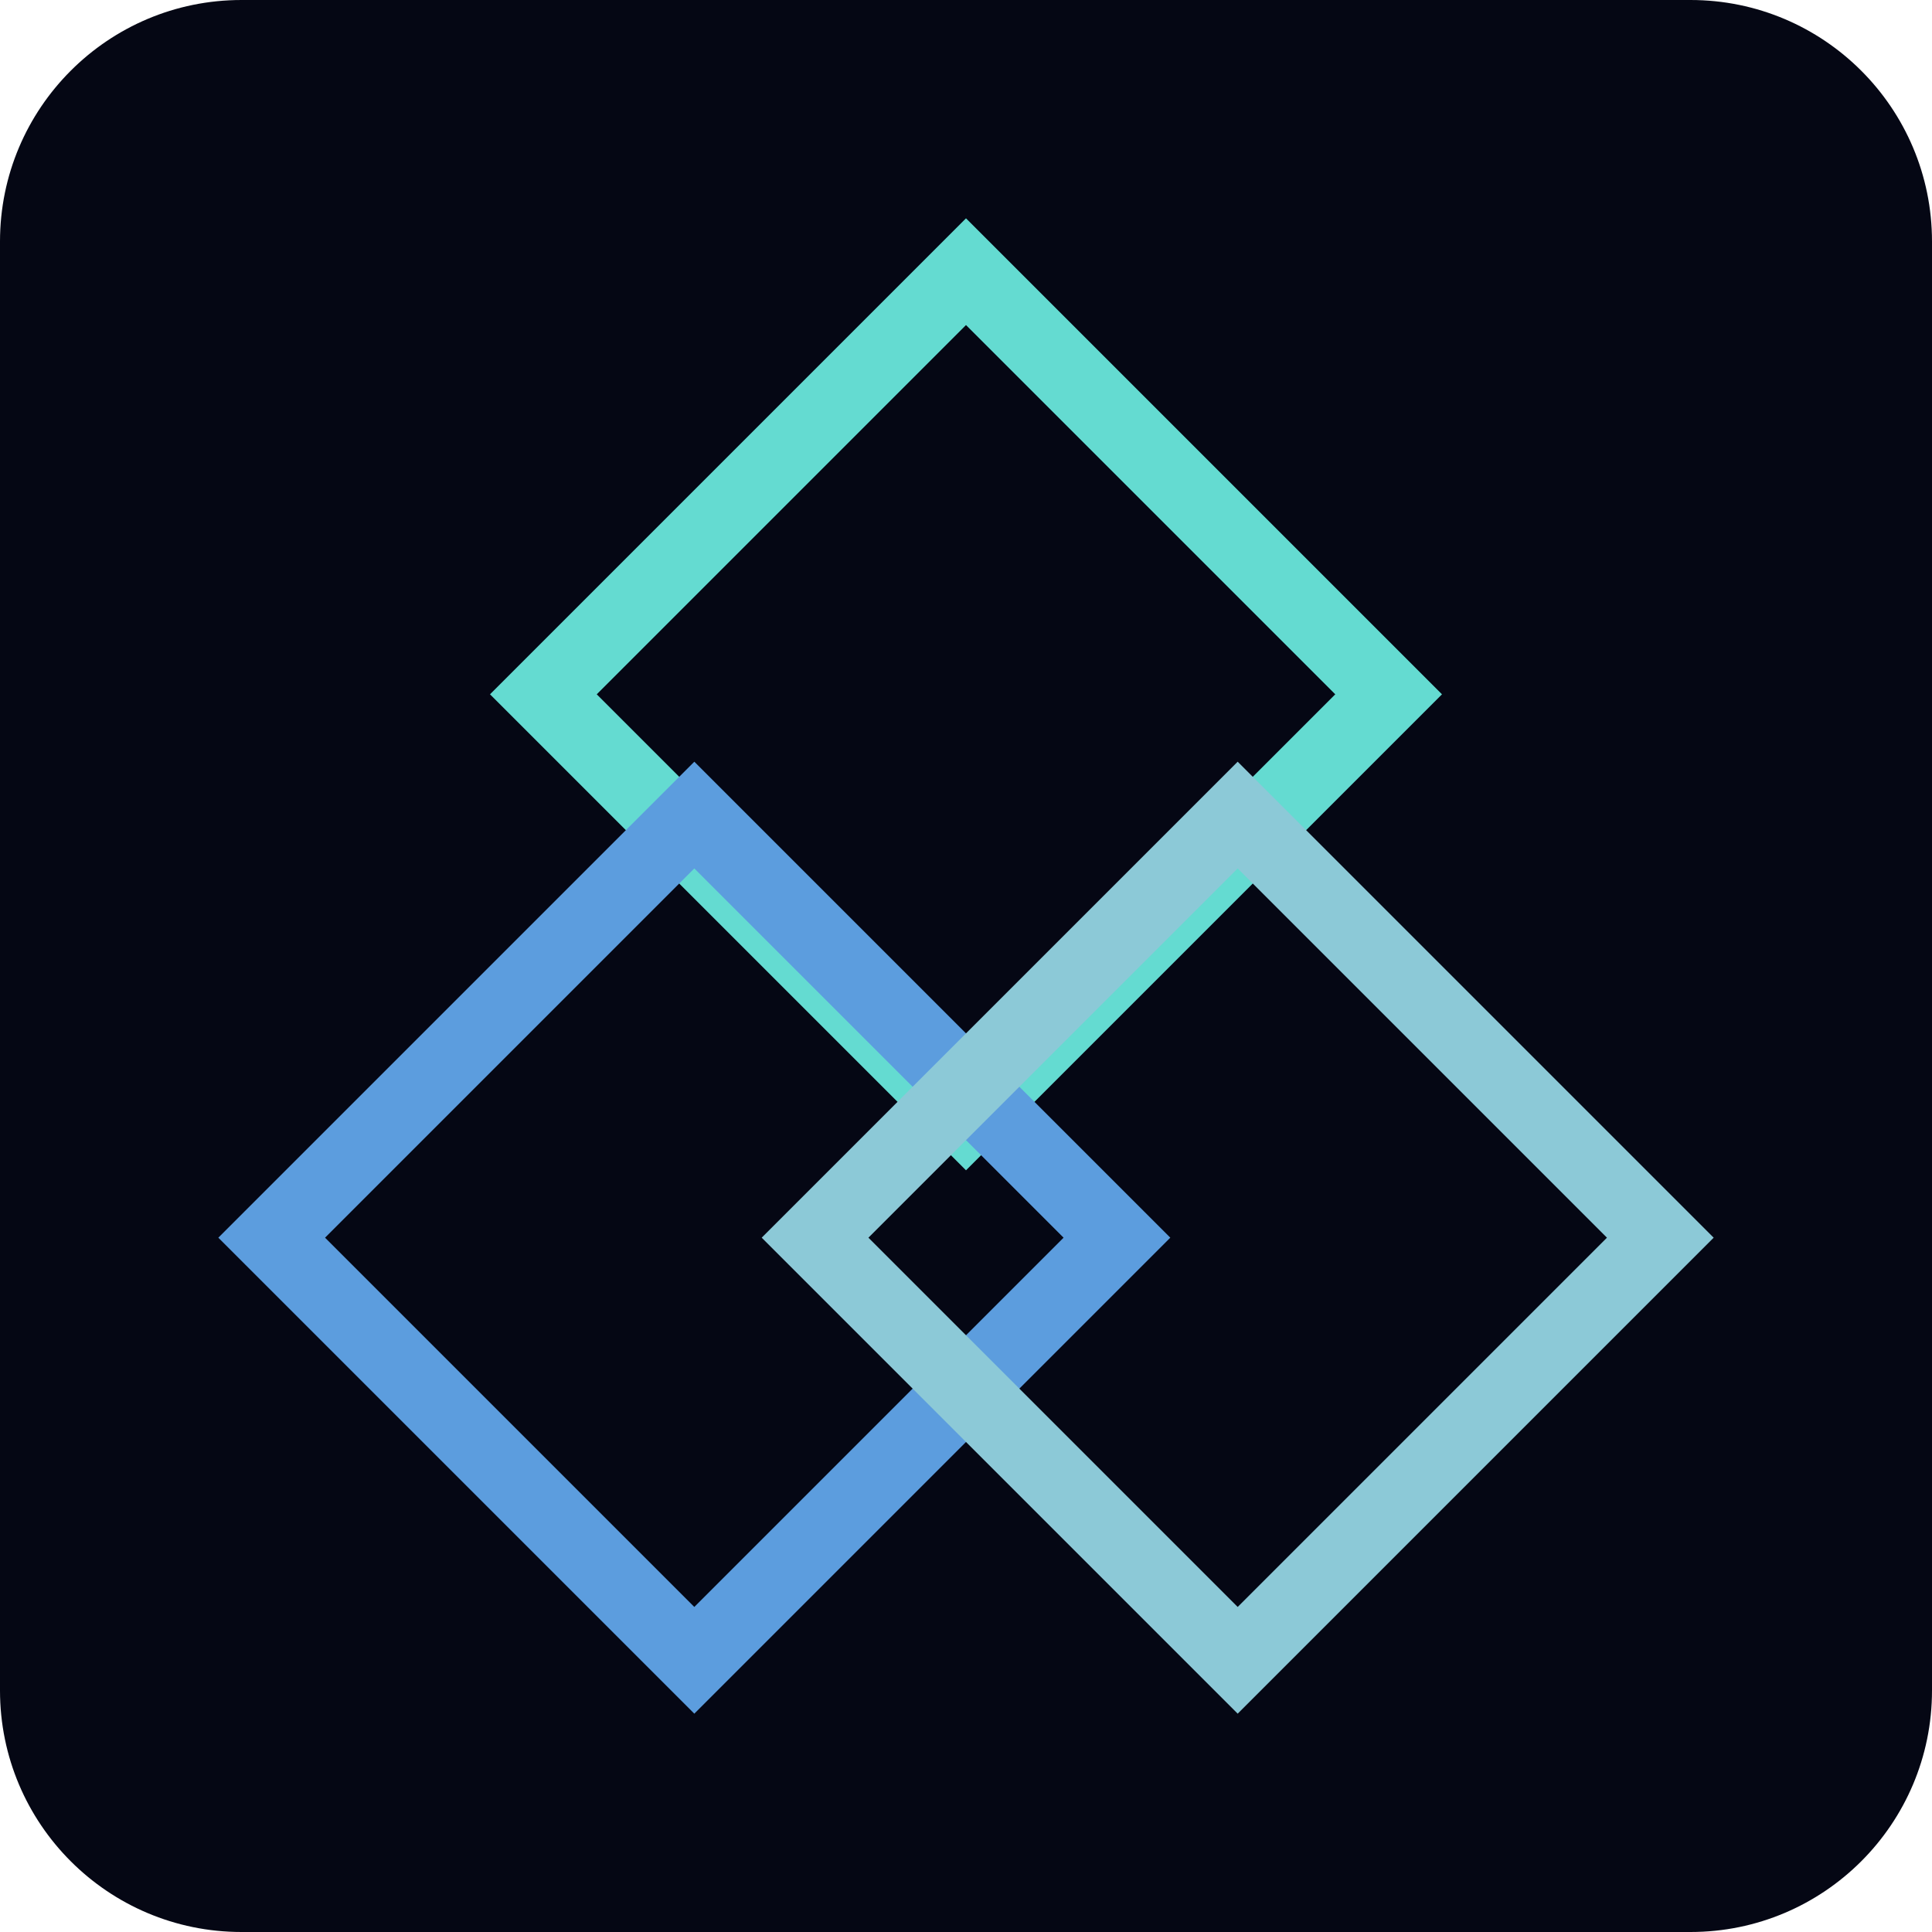
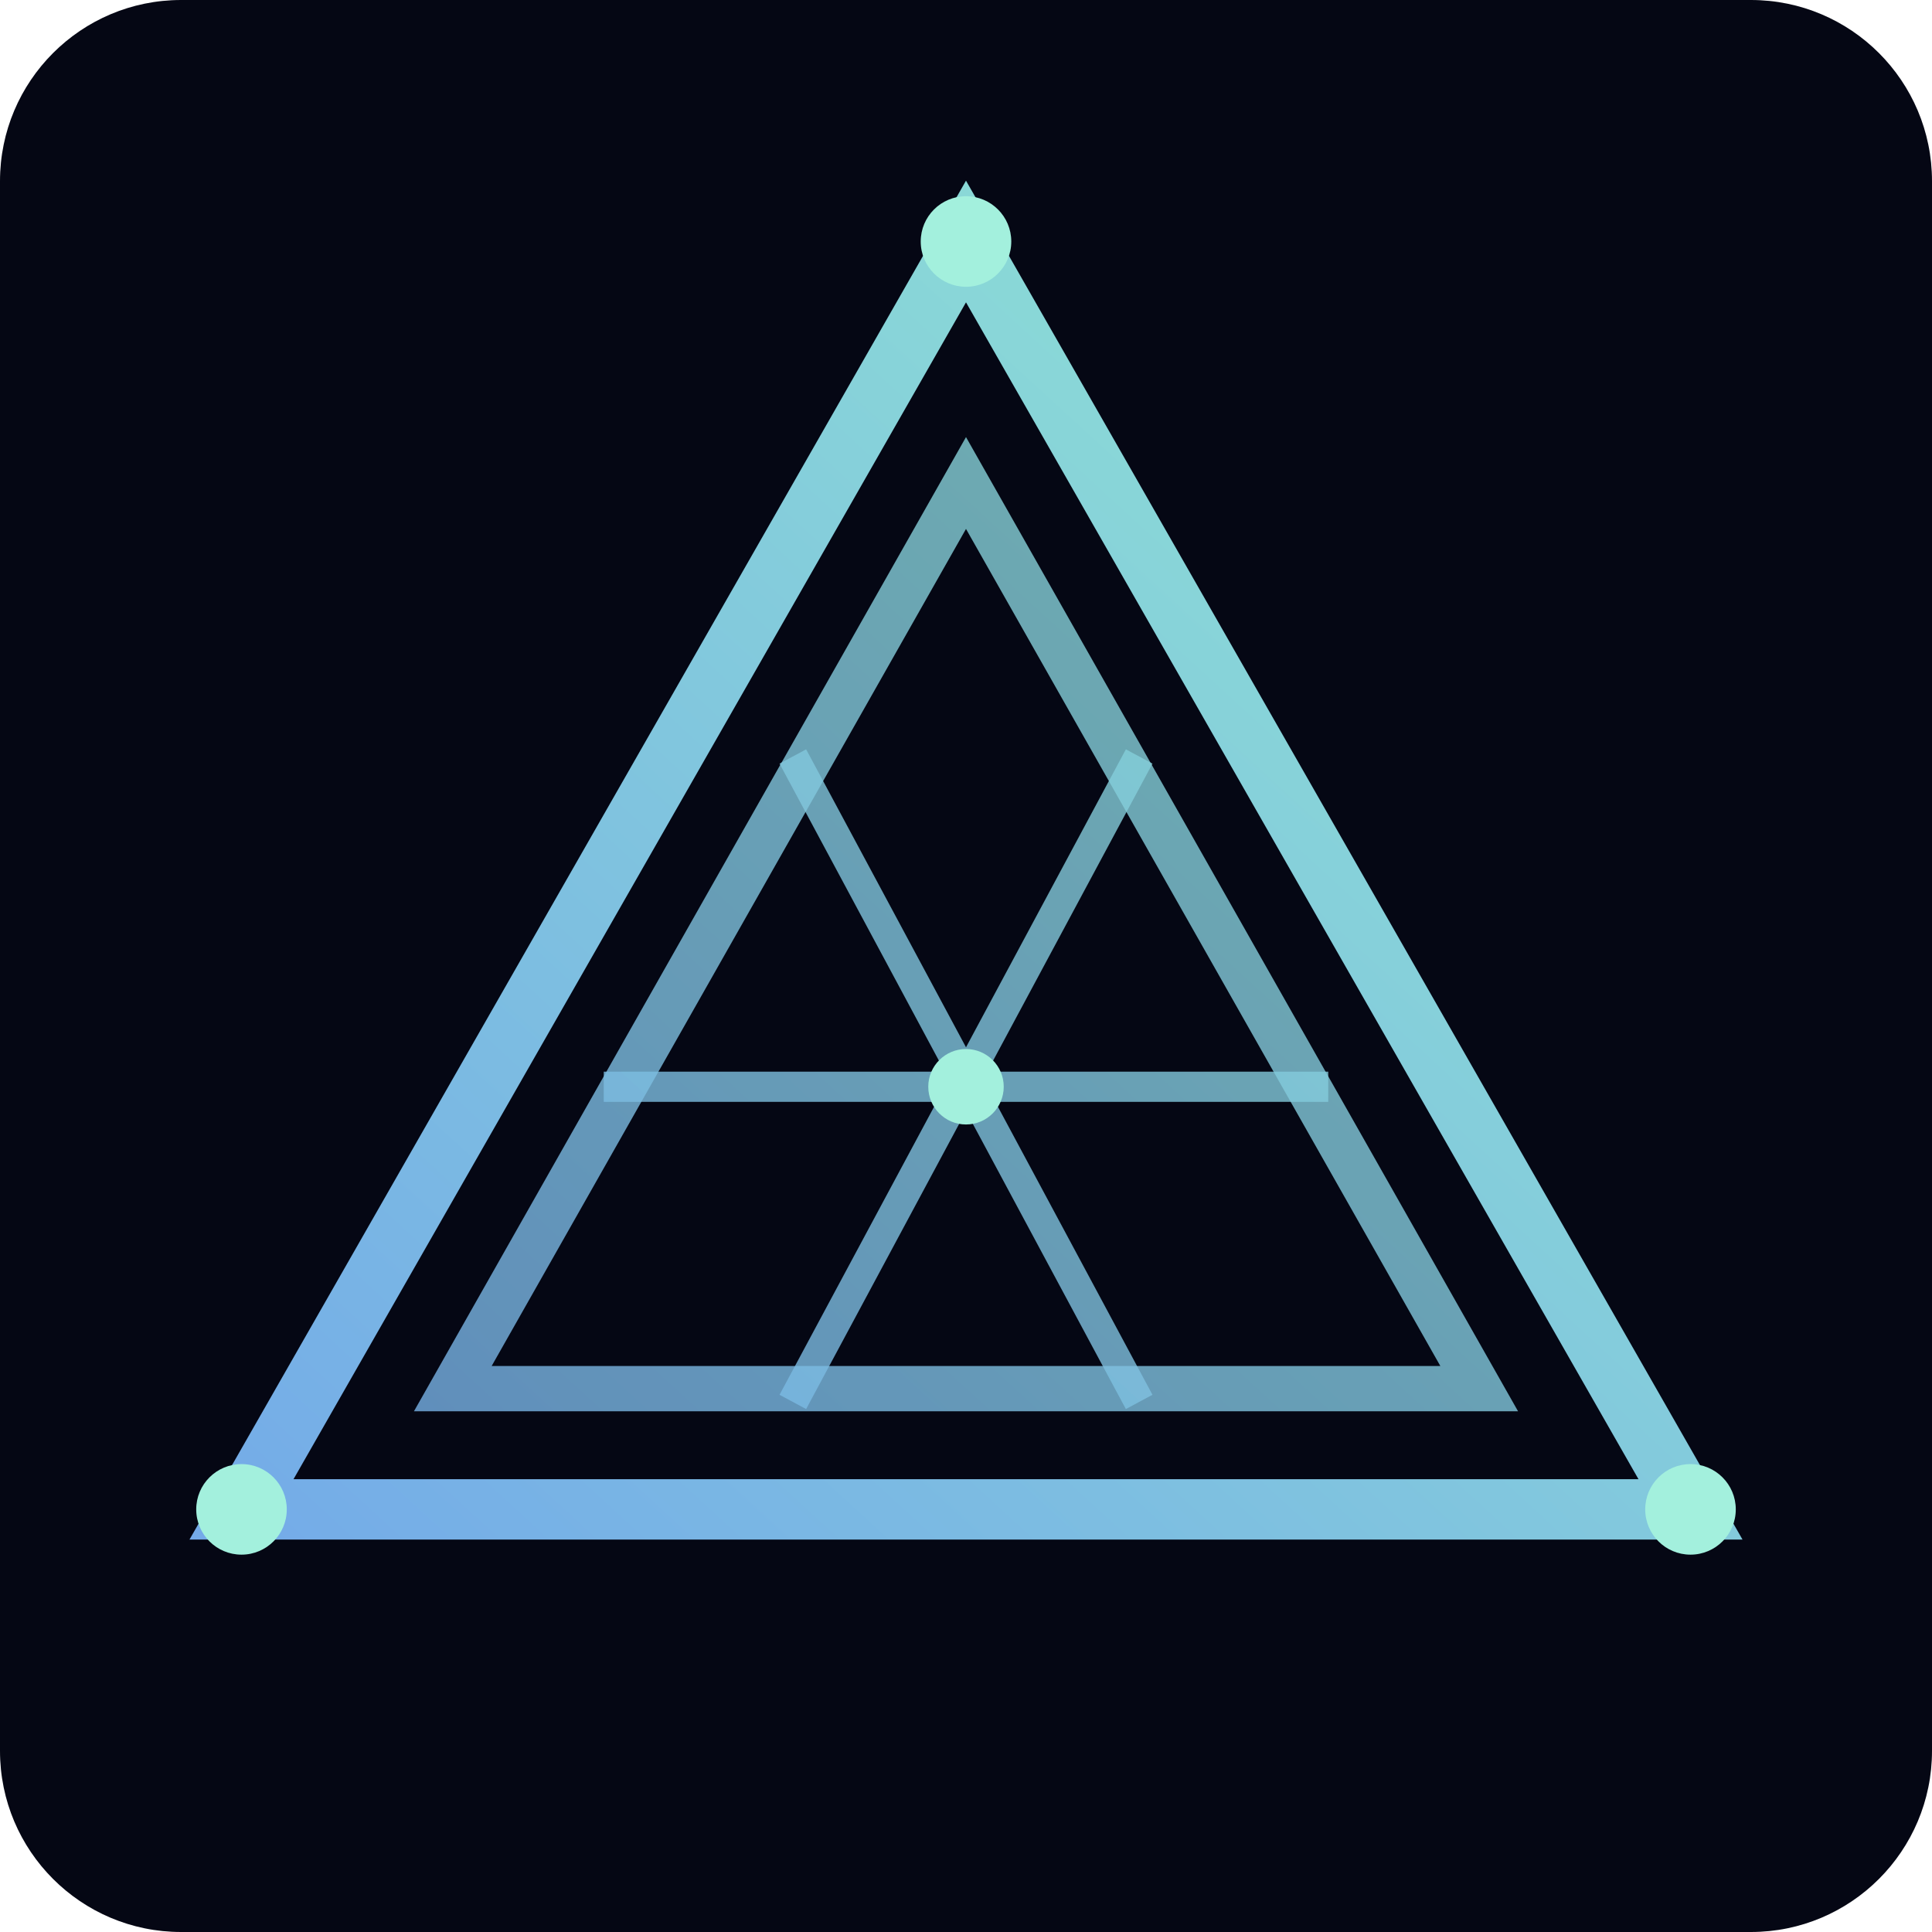
- <svg xmlns="http://www.w3.org/2000/svg" viewBox="0 0 64 64">
-   <rect width="64" height="64" rx="8" fill="#050714" />
-   <g fill="none" stroke-width="2.5">
-     <path stroke="#64dbd1" d="M32 9 46 23 32 37 18 23Z" />
-     <path stroke="#5c9dde" d="M23 27 37 41 23 55 9 41Z" />
-     <path stroke="#8cc9d7" d="M41 27 55 41 41 55 27 41Z" />
+ <svg xmlns="http://www.w3.org/2000/svg" viewBox="0 0 128 128">
+   <rect width="128" height="128" rx="12" fill="#050714" />
+   <defs>
+     <linearGradient id="mark" x1="20" y1="112" x2="108" y2="16" gradientUnits="userSpaceOnUse">
+       <stop stop-color="#73A9E9" />
+       <stop offset="1" stop-color="#90E5D2" />
+     </linearGradient>
+   </defs>
+   <g fill="none" stroke="url(#mark)" stroke-linecap="square" stroke-linejoin="miter">
+     <path d="M64 16 16 100h96L64 16Z" stroke-width="4" />
+     <path d="M64 32 30 92h68L64 32Z" stroke-width="3" opacity=".8" />
+     <path d="M41 72h46M53 51l22 41m0-41L53 92" stroke-width="2" opacity=".8" />
+   </g>
+   <g fill="#A3F0DD">
+     <circle cx="64" cy="16" r="3" />
+     <circle cx="16" cy="100" r="3" />
+     <circle cx="112" cy="100" r="3" />
+     <circle cx="64" cy="72" r="2.5" />
  </g>
</svg>
